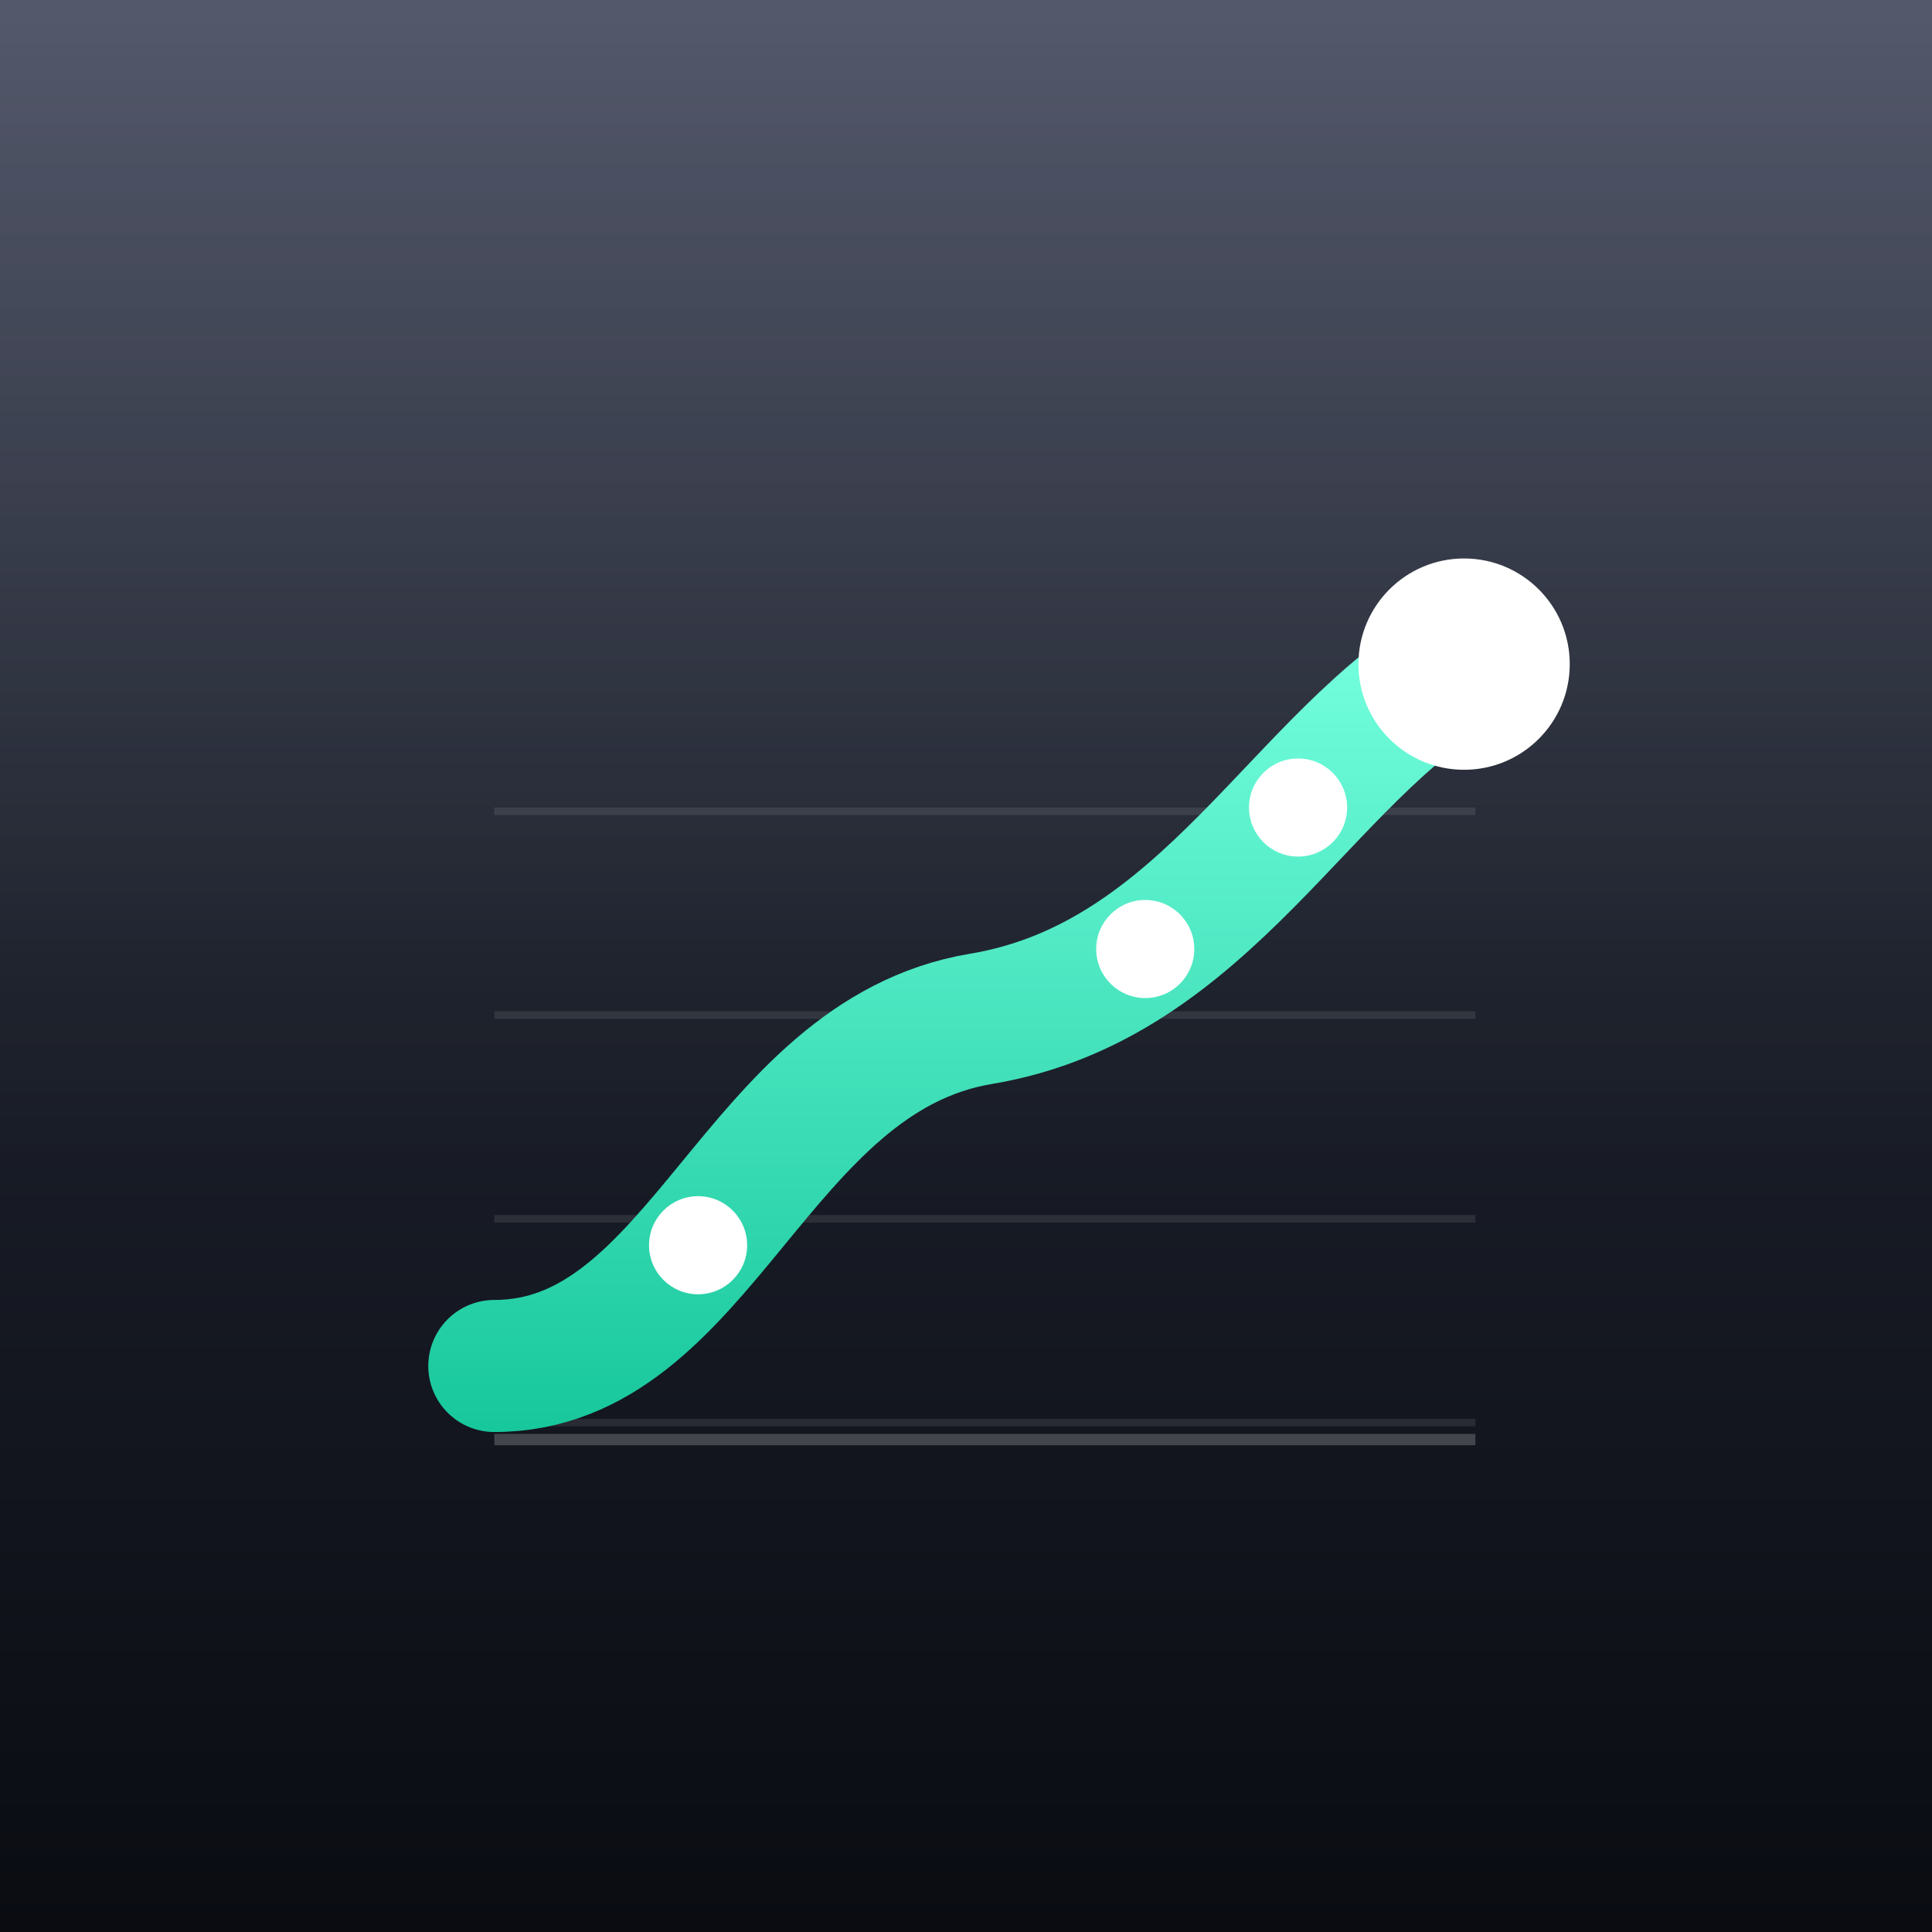
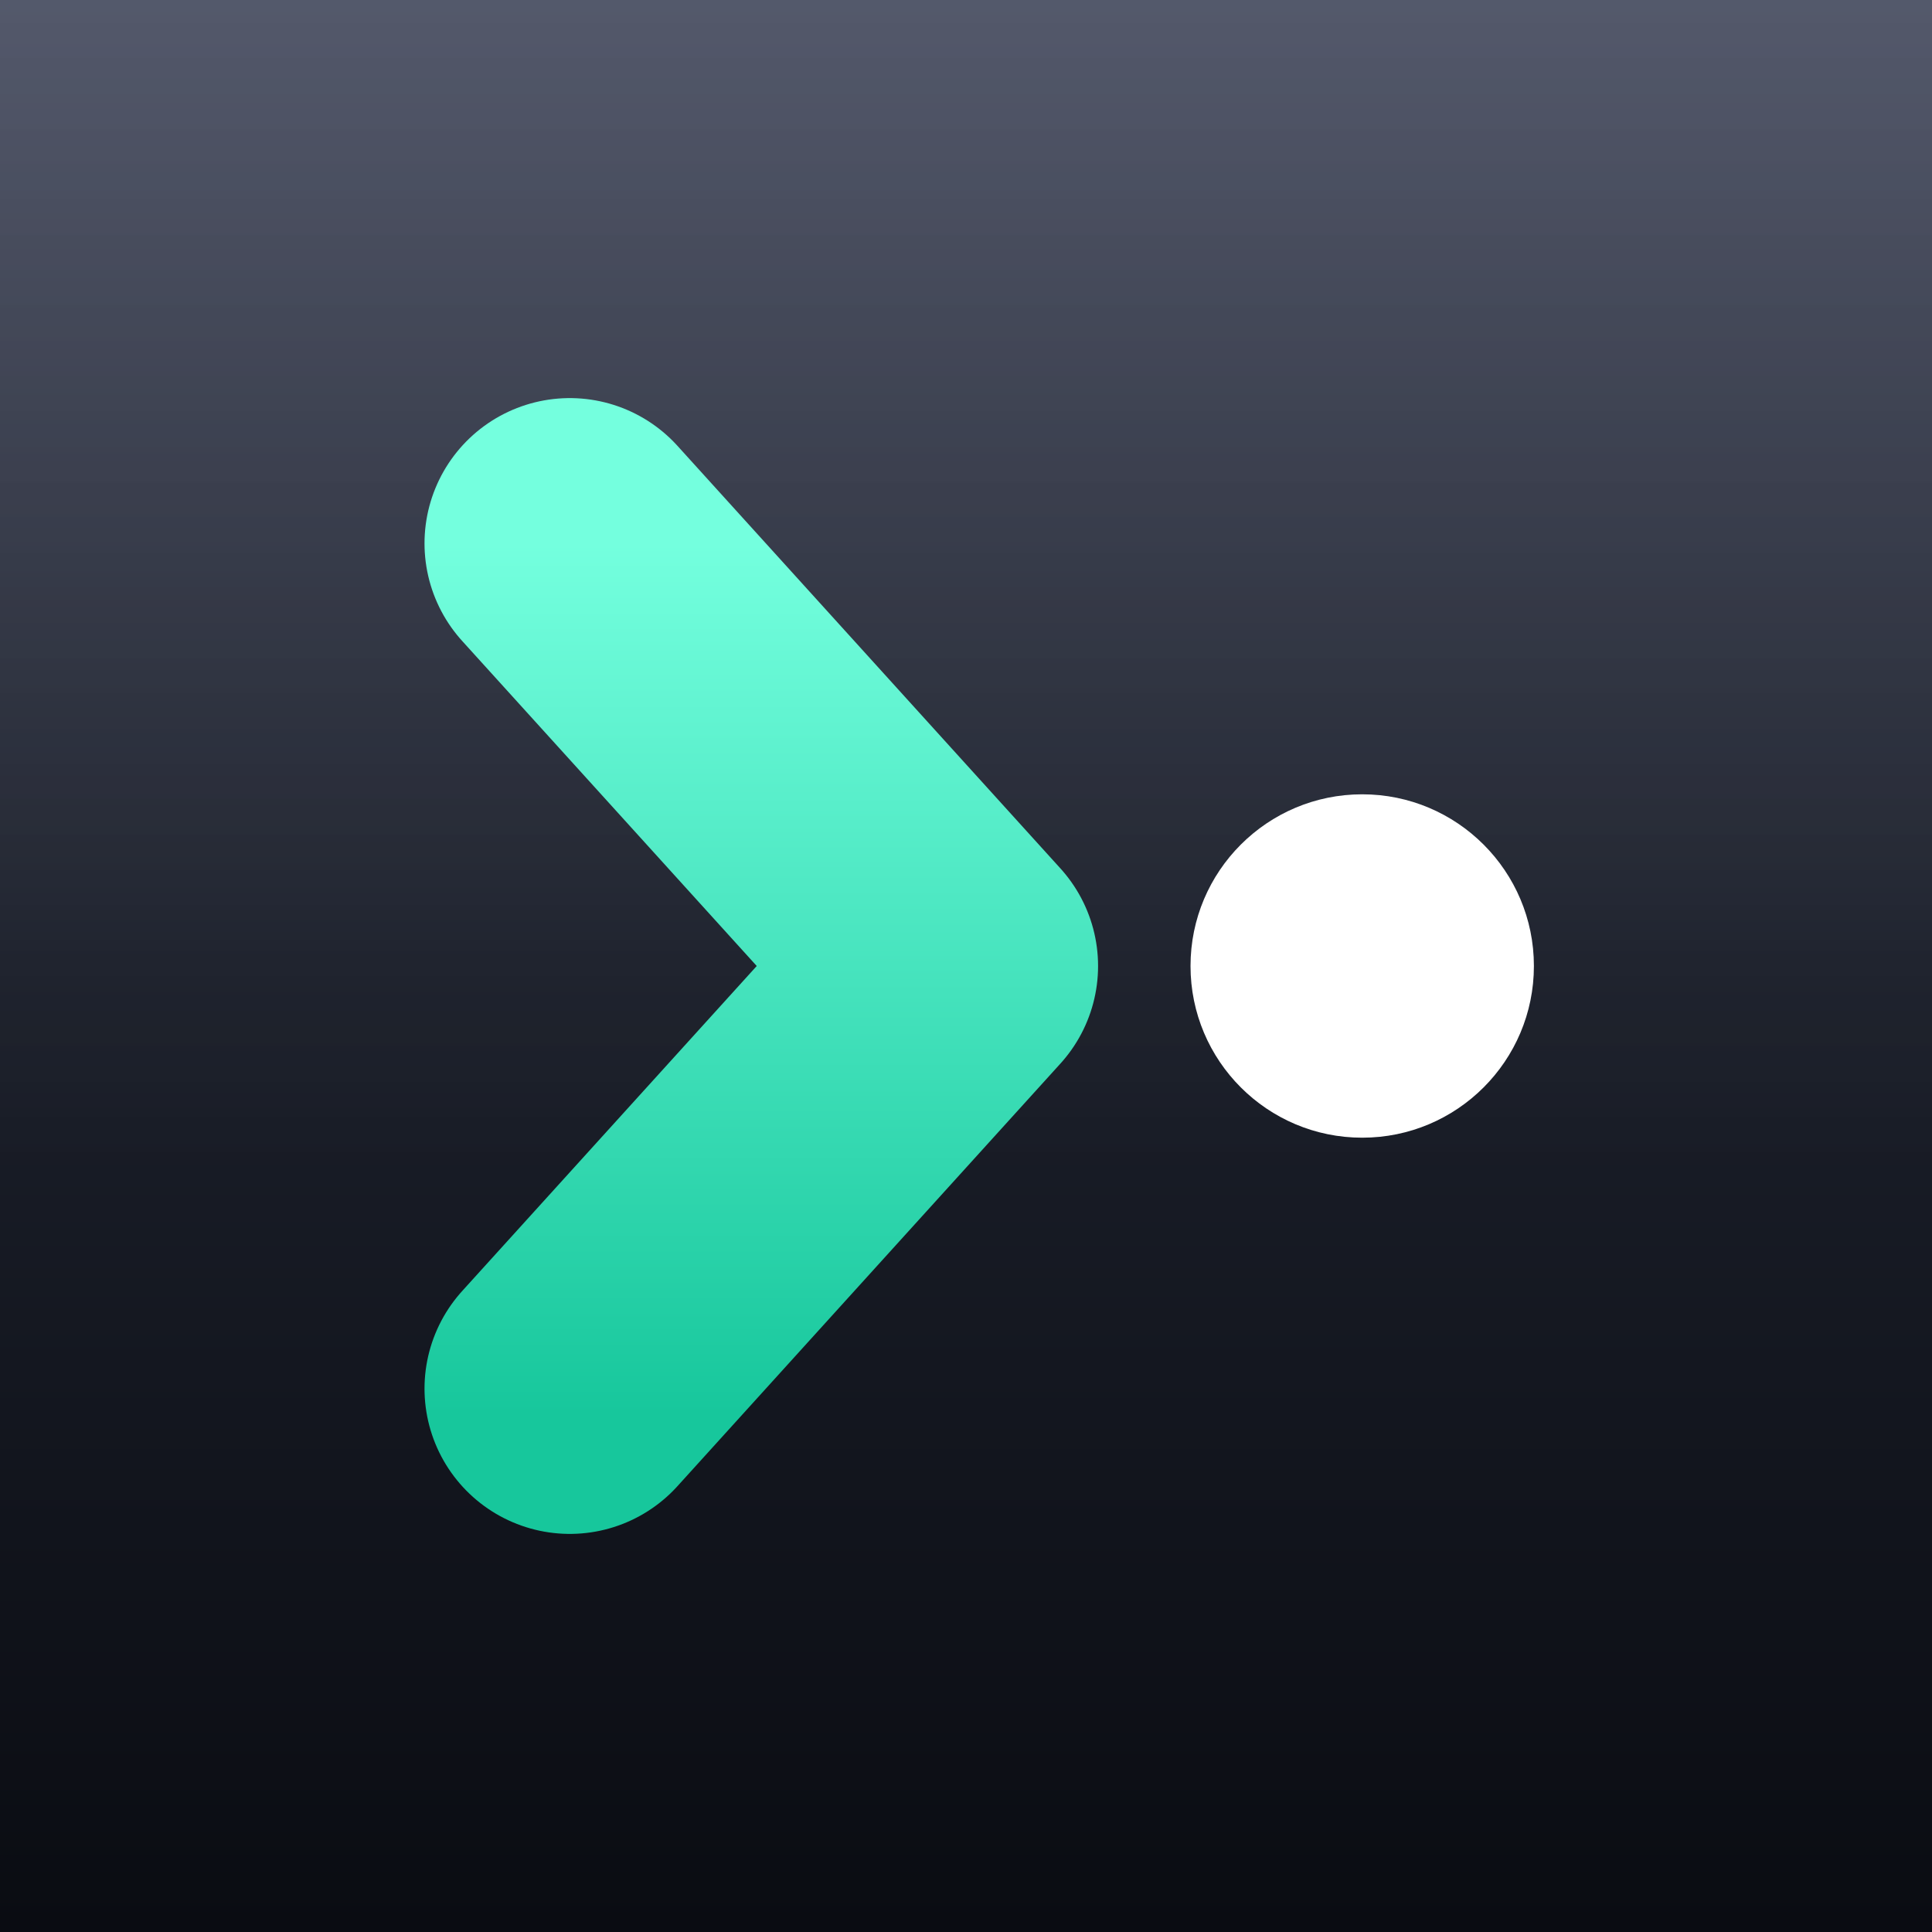
<svg xmlns="http://www.w3.org/2000/svg" viewBox="0 0 1024 1024" width="1024" height="1024">
  <defs>
-     <linearGradient id="plate" x1="512" y1="0" x2="512" y2="1024" gradientUnits="userSpaceOnUse">
+     <linearGradient id="window" x1="512" y1="0" x2="512" y2="1024" gradientUnits="userSpaceOnUse">
      <stop offset="0" stop-color="#3A4055" />
      <stop offset="0.5" stop-color="#1B1F2A" />
      <stop offset="1" stop-color="#0A0C12" />
    </linearGradient>
    <linearGradient id="toplight" x1="512" y1="0" x2="512" y2="620" gradientUnits="userSpaceOnUse">
      <stop offset="0" stop-color="#FFFFFF" stop-opacity="0.13" />
      <stop offset="1" stop-color="#FFFFFF" stop-opacity="0" />
    </linearGradient>
-     <linearGradient id="mint" x1="512" y1="340" x2="512" y2="760" gradientUnits="userSpaceOnUse">
+     <linearGradient id="prompt" x1="512" y1="384" x2="512" y2="648" gradientUnits="userSpaceOnUse">
      <stop offset="0" stop-color="#74FFDE" />
      <stop offset="1" stop-color="#17C79C" />
    </linearGradient>
  </defs>
-   <rect width="1024" height="1024" fill="url(#plate)" />
+   <rect width="1024" height="1024" fill="url(#window)" />
  <rect width="1024" height="1024" fill="url(#toplight)" />
-   <rect x="262" y="428" width="520" height="4" fill="#FFFFFF" fill-opacity="0.09" />
-   <rect x="262" y="536" width="520" height="4" fill="#FFFFFF" fill-opacity="0.09" />
-   <rect x="262" y="644" width="520" height="4" fill="#FFFFFF" fill-opacity="0.09" />
-   <rect x="262" y="752" width="520" height="4" fill="#FFFFFF" fill-opacity="0.09" />
-   <rect x="262" y="760" width="520" height="6" fill="#FFFFFF" fill-opacity="0.20" />
-   <path d="M 262 724 C 372 724 400 560 520 540 C 640 520 690 400 776 352" fill="none" stroke="url(#mint)" stroke-width="70" stroke-linecap="round" />
-   <circle cx="370" cy="660" r="26" fill="#FFFFFF" />
-   <circle cx="607" cy="503" r="26" fill="#FFFFFF" />
-   <circle cx="688" cy="428" r="26" fill="#FFFFFF" />
-   <circle cx="776" cy="352" r="56" fill="#FFFFFF" />
+   <g transform="translate(512,512) scale(1.75) translate(-514,-512)">
+     <path d="M 394 384 L 510 512 L 394 640" fill="none" stroke="url(#prompt)" stroke-width="88" stroke-linecap="round" stroke-linejoin="round" />
+     <circle cx="634" cy="512" r="52" fill="#FFFFFF" />
+   </g>
</svg>
